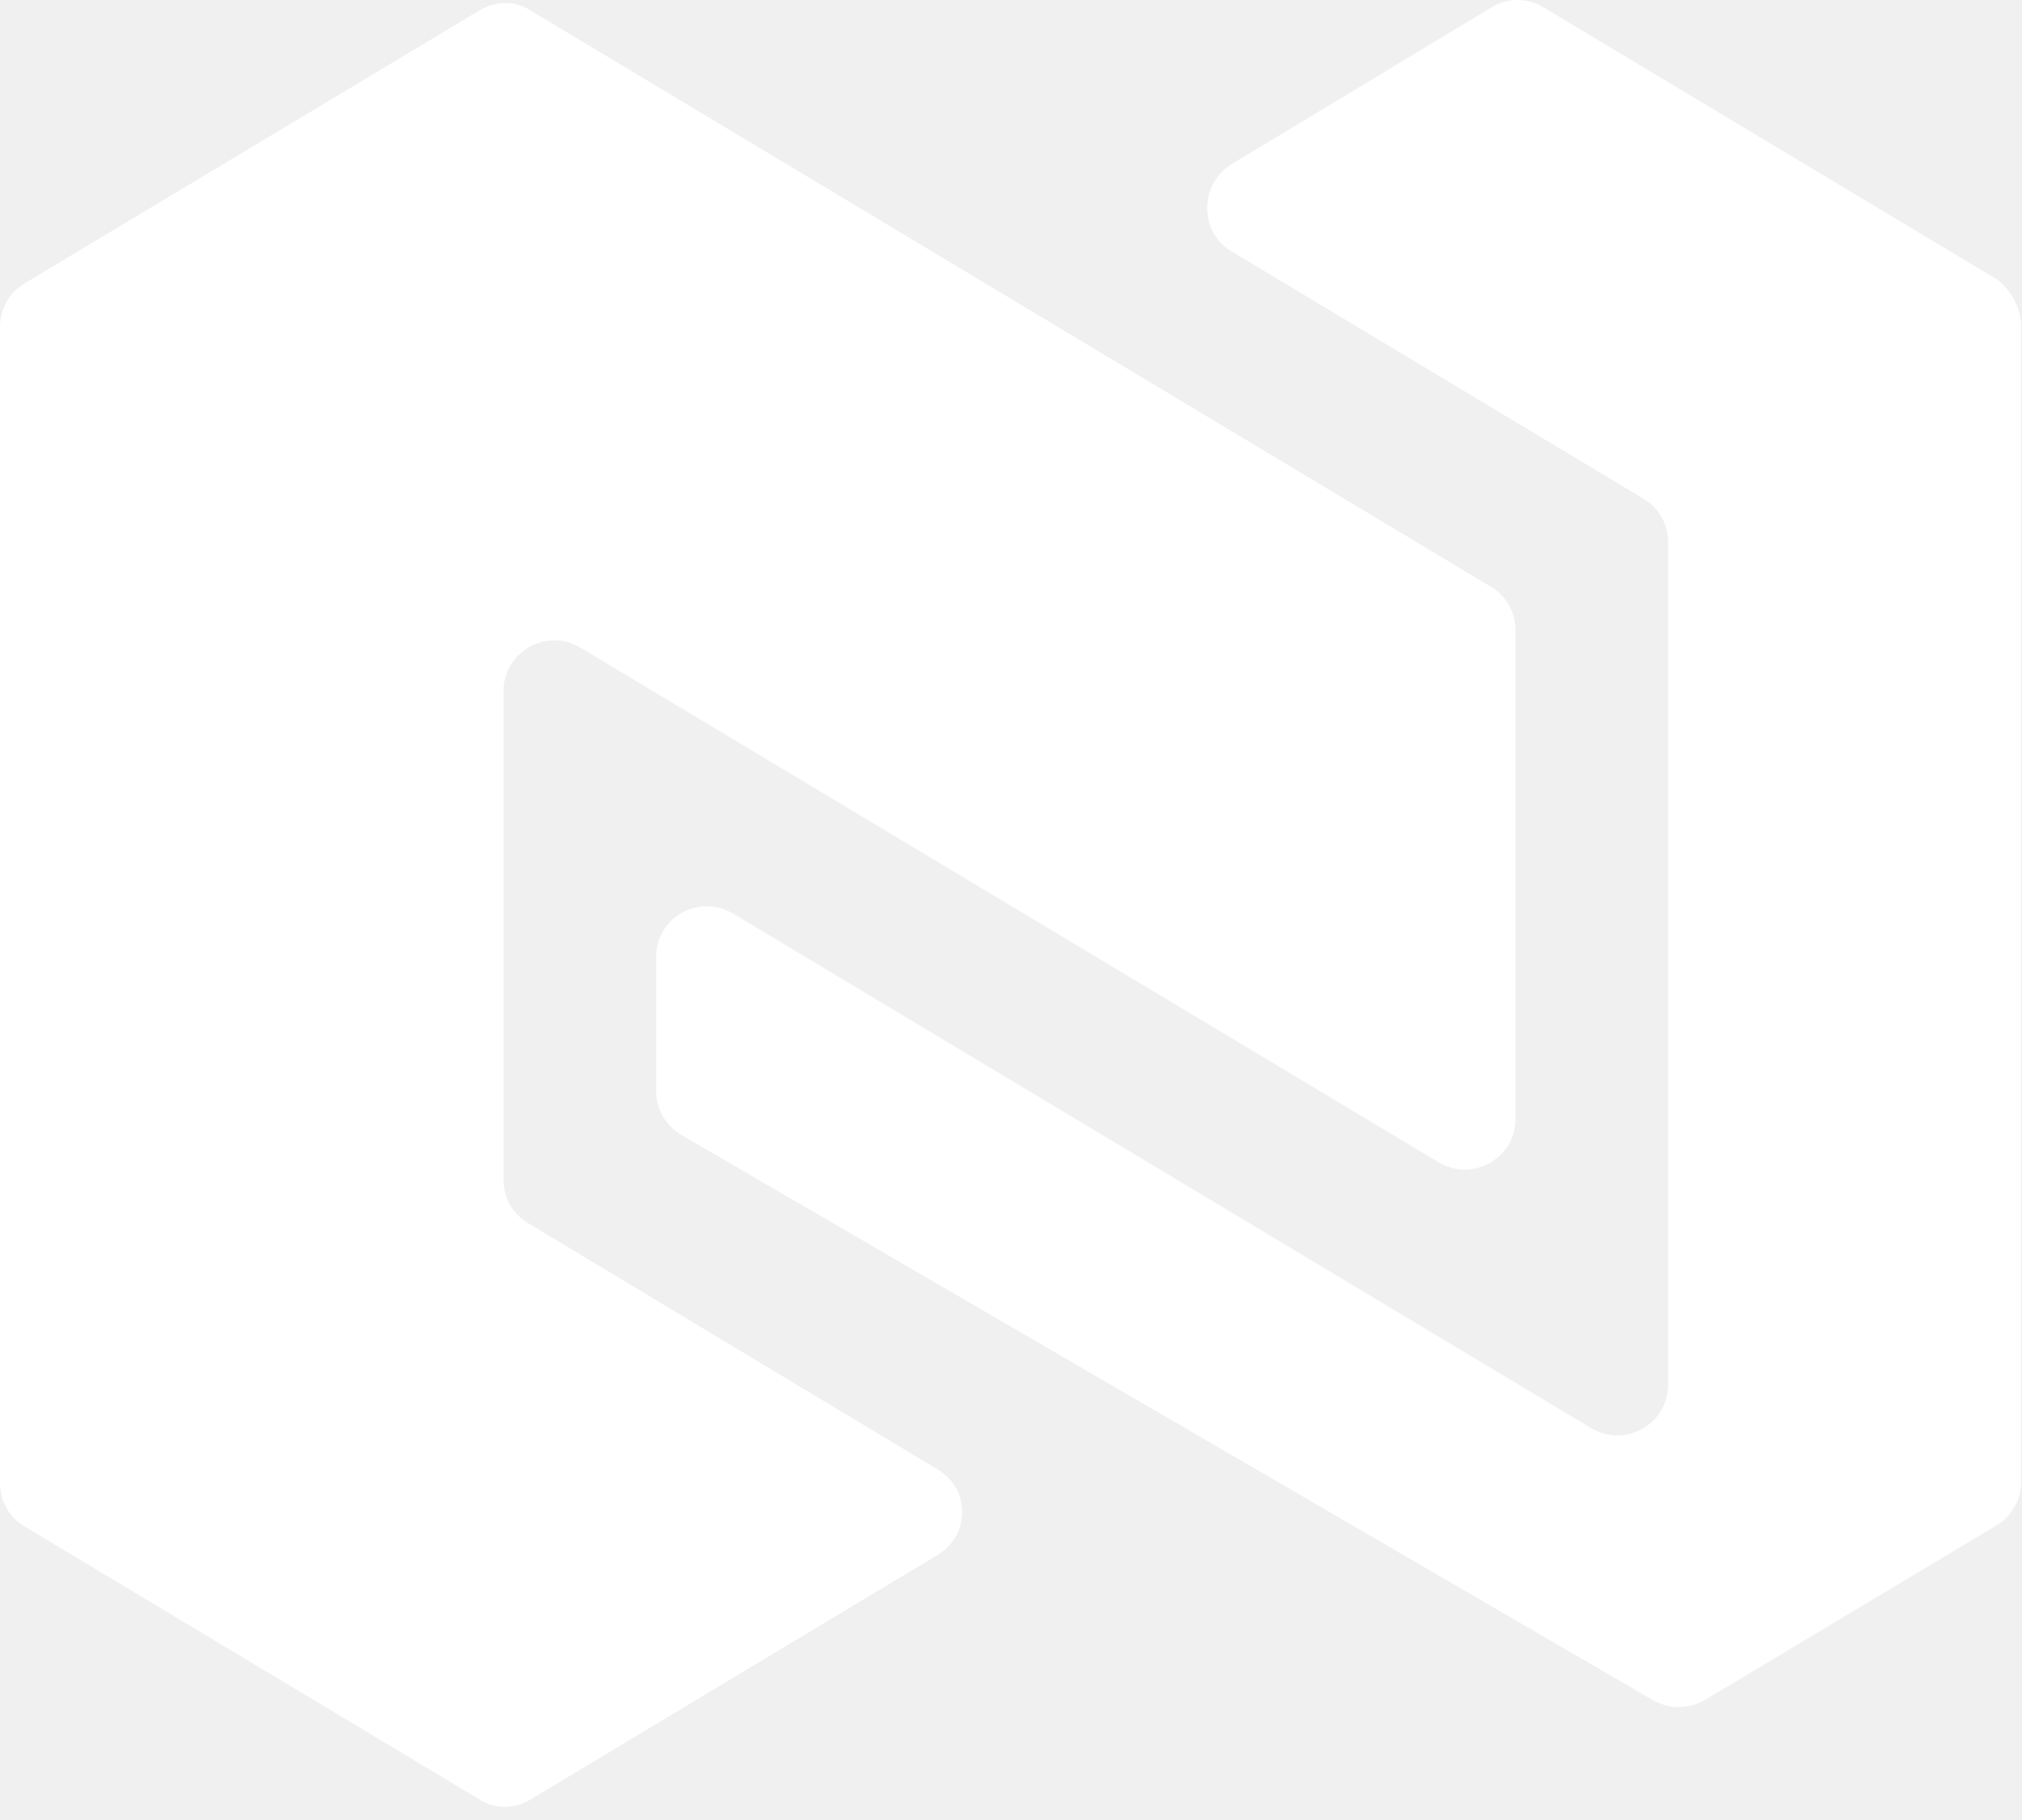
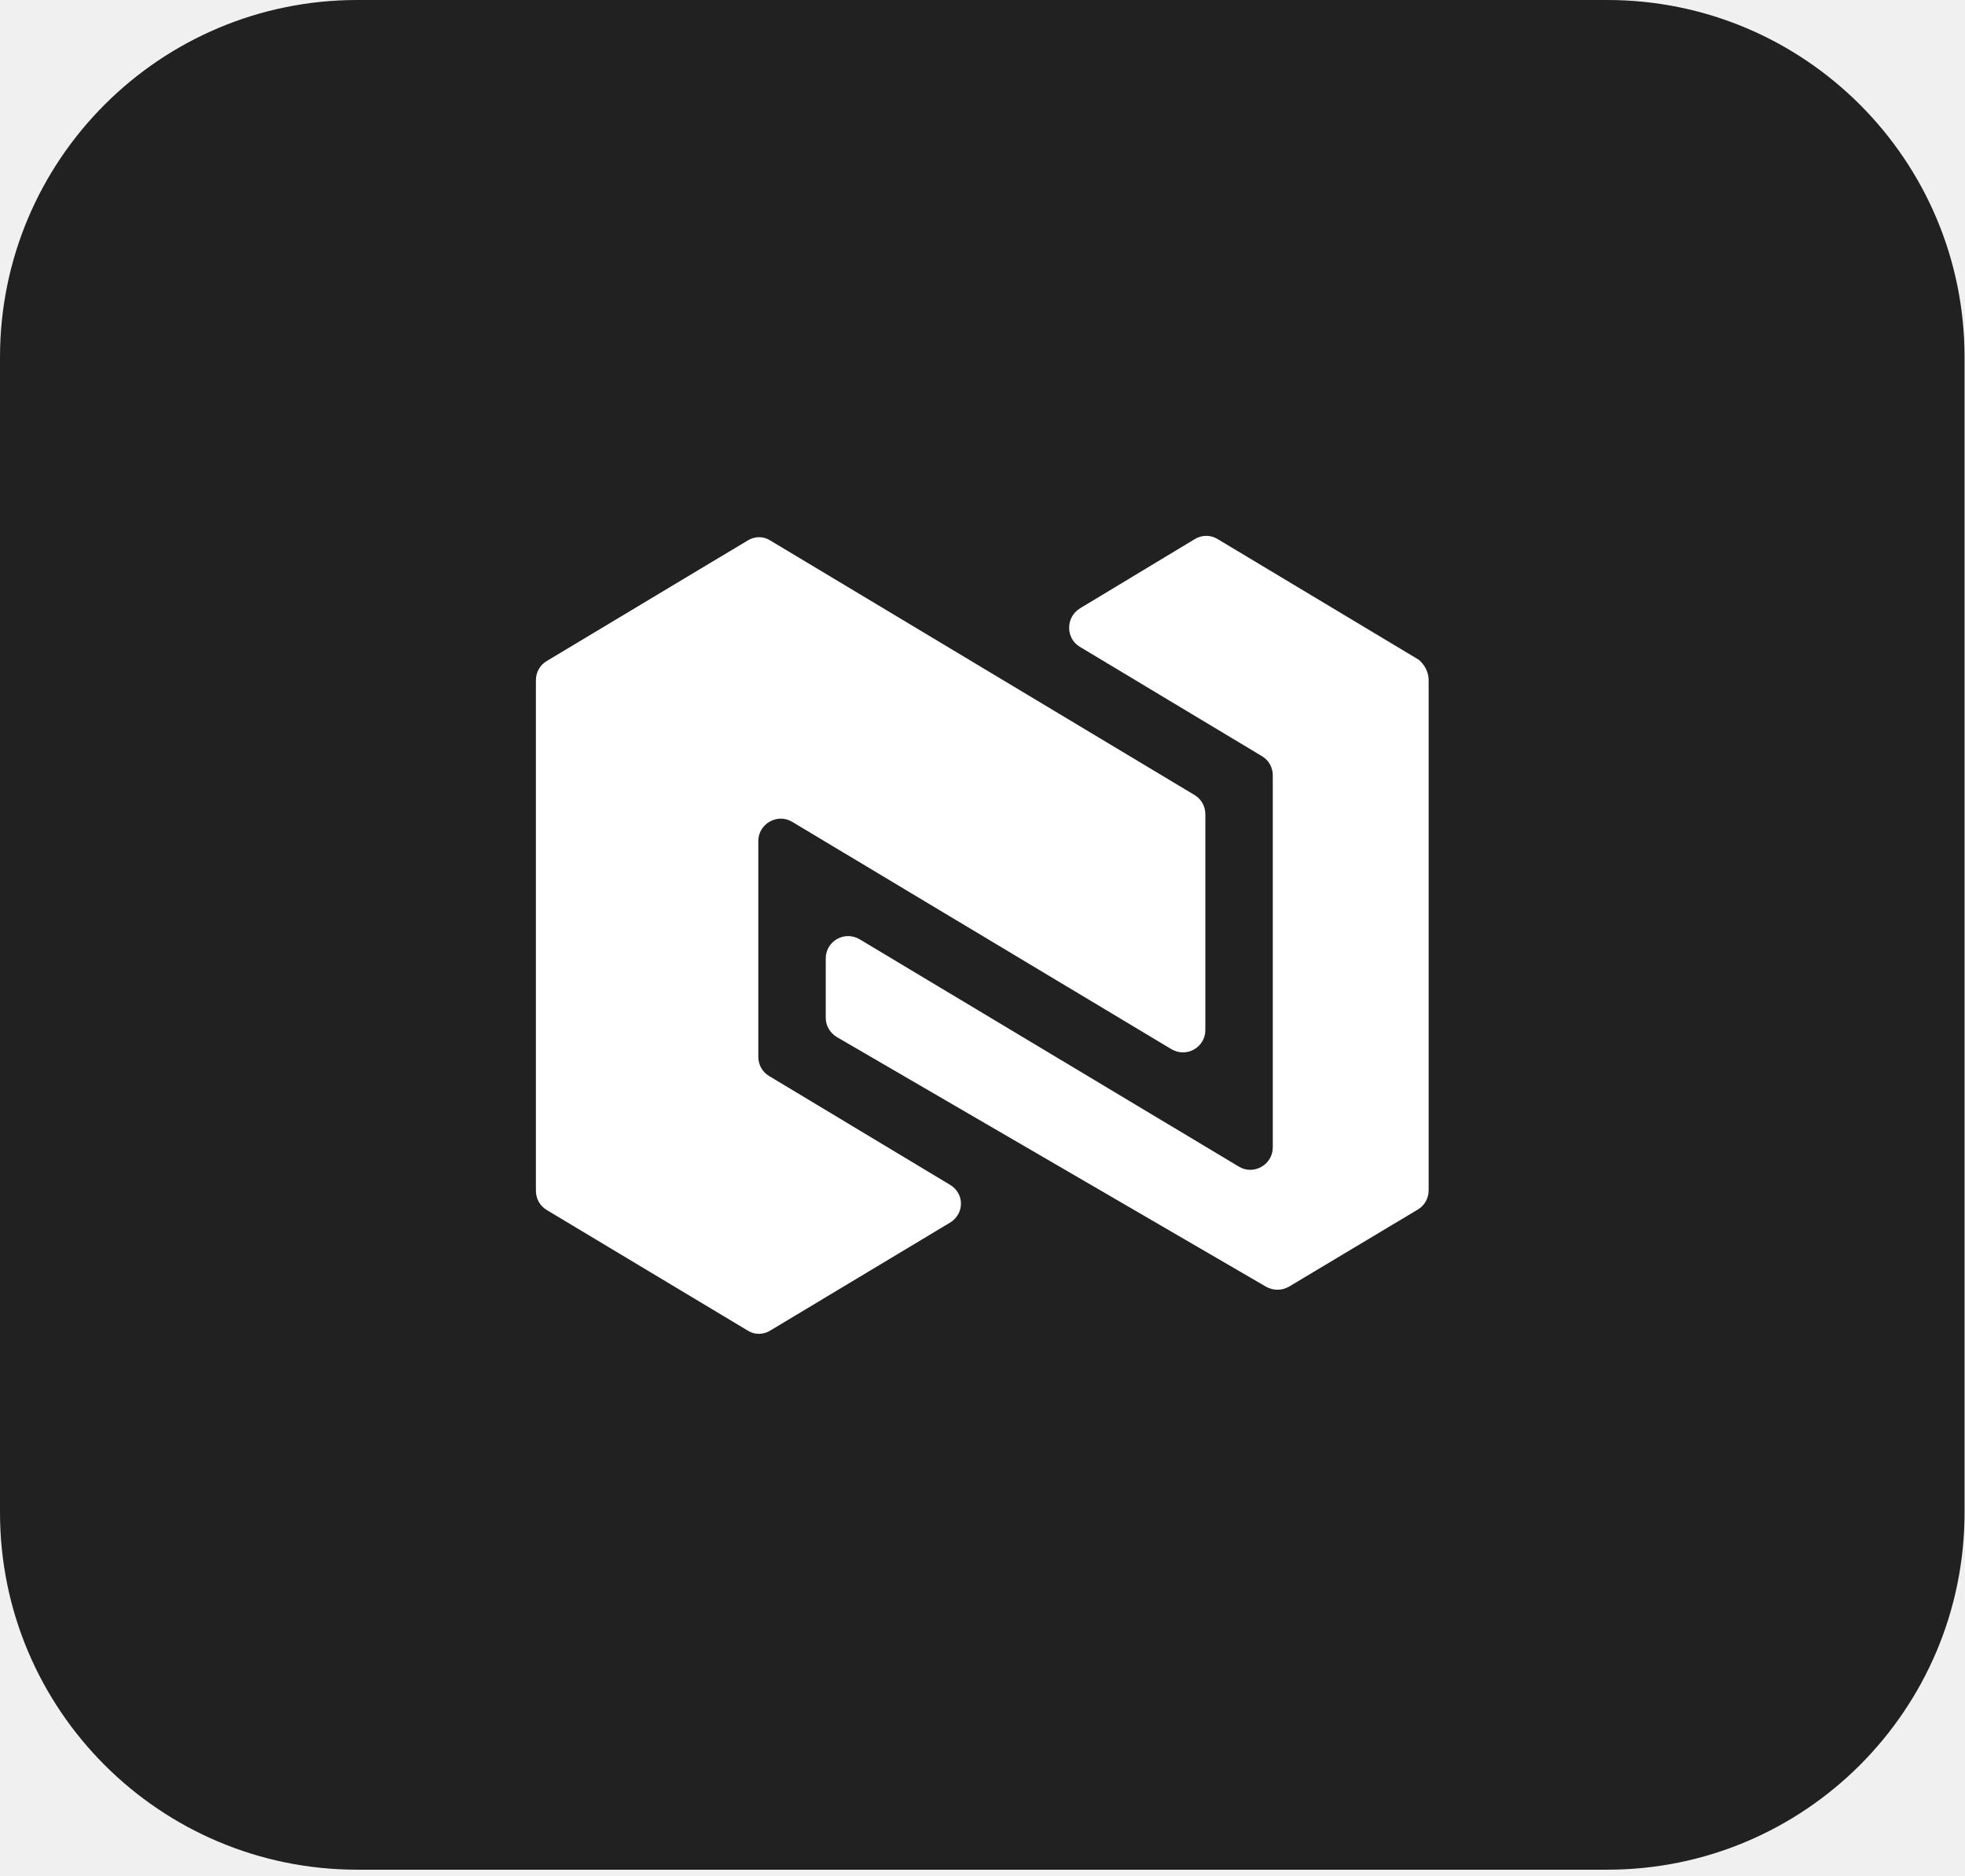
- <svg xmlns="http://www.w3.org/2000/svg" width="20" height="18" viewBox="0 0 20 18" fill="none">
-   <path d="M19.99 3.225V14.655C19.99 14.835 19.9 14.995 19.75 15.085L16.86 16.815C16.7 16.905 16.51 16.905 16.35 16.815L6.74 11.225C6.59 11.135 6.49 10.975 6.49 10.795V9.465C6.49 9.075 6.91 8.835 7.25 9.035L15.74 14.125C16.07 14.325 16.5 14.085 16.5 13.695V5.365C16.5 5.185 16.41 5.025 16.26 4.935L12.18 2.485C11.86 2.295 11.86 1.825 12.18 1.625L14.75 0.075C14.91 -0.025 15.11 -0.025 15.27 0.075L19.77 2.775C19.9 2.885 19.99 3.055 19.99 3.225Z" fill="white" />
-   <path d="M9.28 15.375L5.25 17.795C5.09 17.895 4.89 17.895 4.74 17.795L0.24 15.095C0.09 15.005 0 14.845 0 14.665V3.235C0 3.055 0.09 2.895 0.24 2.805L4.74 0.105C4.9 0.005 5.1 0.005 5.25 0.105L14.75 5.805C14.9 5.895 14.99 6.055 14.99 6.235V11.065C14.99 11.455 14.57 11.695 14.23 11.495L5.74 6.405C5.41 6.205 4.98 6.445 4.98 6.835V11.665C4.98 11.845 5.07 12.005 5.22 12.095L9.26 14.525C9.6 14.715 9.6 15.175 9.28 15.375Z" fill="white" />
+ <svg xmlns="http://www.w3.org/2000/svg" width="44" height="42" viewBox="0 0 44 42" fill="none">
+   <rect width="43.99" height="41.87" rx="8" fill="#212121" />
+   <path d="M31.99 15.225V26.655C31.99 26.835 31.9 26.995 31.75 27.085L28.86 28.815C28.7 28.905 28.51 28.905 28.35 28.815L18.74 23.225C18.59 23.135 18.49 22.975 18.49 22.795V21.465C18.49 21.075 18.91 20.835 19.25 21.035L27.74 26.125C28.07 26.325 28.5 26.085 28.5 25.695V17.365C28.5 17.185 28.41 17.025 28.26 16.935L24.18 14.485C23.86 14.295 23.86 13.825 24.18 13.625L26.75 12.075C26.91 11.975 27.11 11.975 27.27 12.075L31.77 14.775C31.9 14.885 31.99 15.055 31.99 15.225Z" fill="white" />
+   <path d="M21.28 27.375L17.25 29.795C17.09 29.895 16.89 29.895 16.74 29.795L12.24 27.095C12.09 27.005 12 26.845 12 26.665V15.235C12 15.055 12.09 14.895 12.24 14.805L16.74 12.105C16.9 12.005 17.1 12.005 17.25 12.105L26.75 17.805C26.9 17.895 26.99 18.055 26.99 18.235V23.065C26.99 23.455 26.57 23.695 26.23 23.495L17.74 18.405C17.41 18.205 16.98 18.445 16.98 18.835V23.665C16.98 23.845 17.07 24.005 17.22 24.095L21.26 26.525C21.6 26.715 21.6 27.175 21.28 27.375Z" fill="white" />
</svg>
